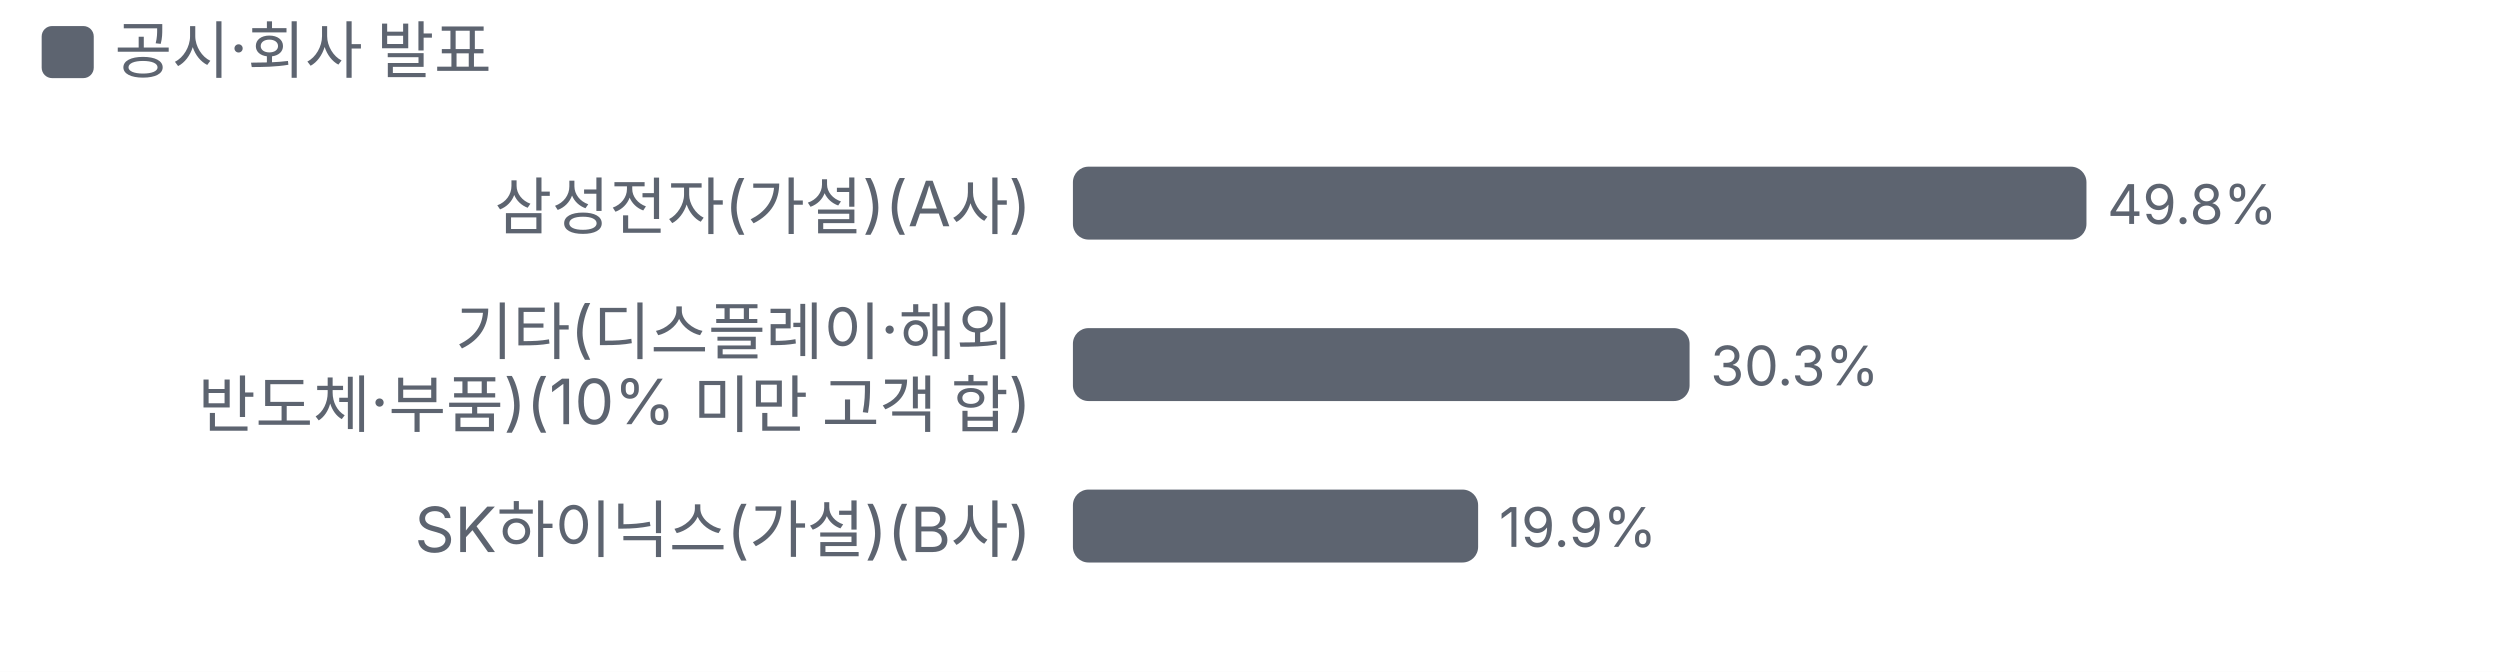
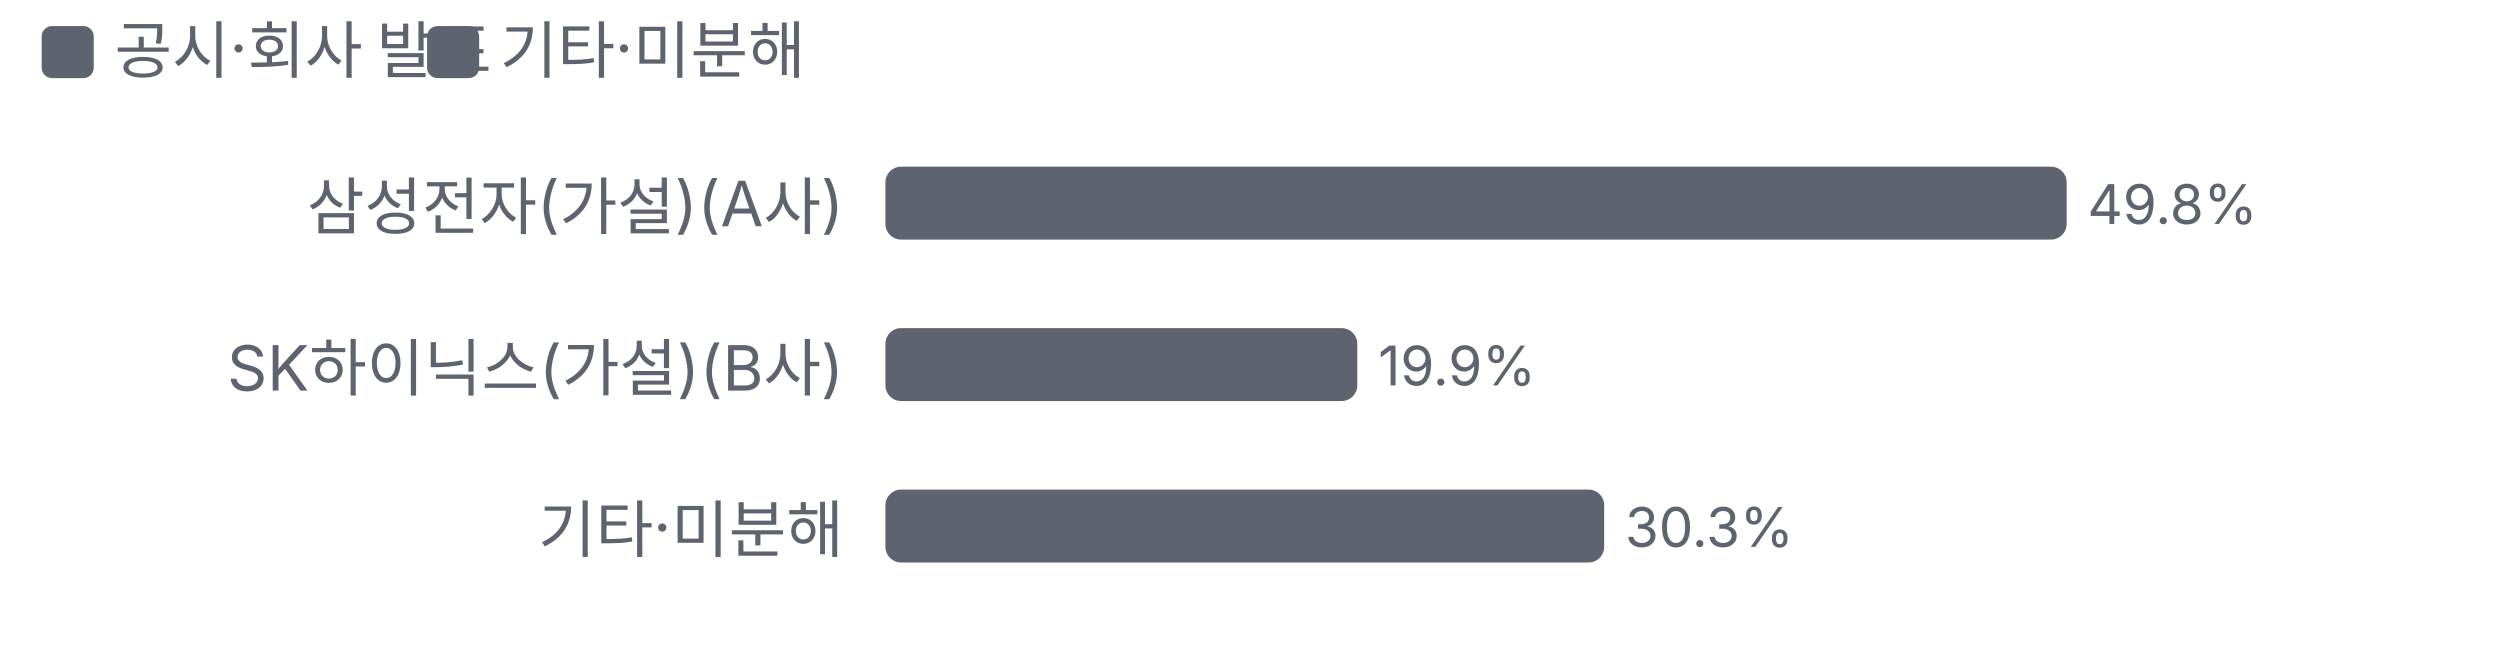
<svg xmlns="http://www.w3.org/2000/svg" viewBox="0 0 480 129" width="480" height="129">
  <style>text{fill:#5d6470;font-size:10.5px;font-family:-apple-system,'Apple SD Gothic Neo','Malgun Gothic',sans-serif}</style>
  <rect width="100%" height="100%" fill="#ffffff" />
  <rect x="8" y="5" width="10" height="10" rx="2" fill="#5d6470" />
  <text x="22" y="14" style="font-size:12px">공시·회사 발표</text>
+   <rect x="82" y="5" width="10" height="10" rx="2" fill="#5d6470" />
+   <text x="96" y="14" style="font-size:12px">기타·미분해</text>
  <g transform="translate(0,22)">
-     <text x="198.0" y="22" text-anchor="end" style="fill:#5d6470;font-size:12px">
-       <tspan x="198.0" dy="0">삼성전자(가설)(A사)</tspan>
+     <text x="162" y="22" text-anchor="end" style="fill:#5d6470;font-size:12px">
+       <tspan x="162" dy="0">삼성전자(가설)(A사)</tspan>
    </text>
-     <rect x="206.0" y="10" width="194.6" height="14" rx="3" fill="#5d6470" />
-     <text x="404.6" y="21">49.8%</text>
-     <text x="198.0" y="46" text-anchor="end" style="fill:#5d6470;font-size:12px">
-       <tspan x="198.0" dy="0">기타(디스플레이·해외</tspan>
-       <tspan x="198.0" dy="14">반도체·부품)(10% 미만 고객 합)</tspan>
+     <rect x="170.0" y="10" width="226.8" height="14" rx="3" fill="#5d6470" />
+     <text x="400.8" y="21">49.8%</text>
+     <text x="162" y="53" text-anchor="end" style="fill:#5d6470;font-size:12px">
+       <tspan x="162" dy="0">SK하이닉스(가설)(B사)</tspan>
    </text>
-     <rect x="206.0" y="41" width="118.4" height="14" rx="3" fill="#5d6470" />
-     <text x="328.4" y="52">30.3%</text>
-     <text x="198.0" y="84" text-anchor="end" style="fill:#5d6470;font-size:12px">
-       <tspan x="198.0" dy="0">SK하이닉스(가설)(B사)</tspan>
+     <rect x="170.0" y="41" width="90.6" height="14" rx="3" fill="#5d6470" />
+     <text x="264.6" y="52">19.9%</text>
+     <text x="162" y="84" text-anchor="end" style="fill:#5d6470;font-size:12px">
+       <tspan x="162" dy="0">기타·미분해</tspan>
    </text>
-     <rect x="206.0" y="72" width="77.8" height="14" rx="3" fill="#5d6470" />
-     <text x="287.8" y="83">19.9%</text>
+     <rect x="170.0" y="72" width="138.0" height="14" rx="3" fill="#5d6470" />
+     <text x="312.0" y="83">30.3%</text>
  </g>
</svg>
